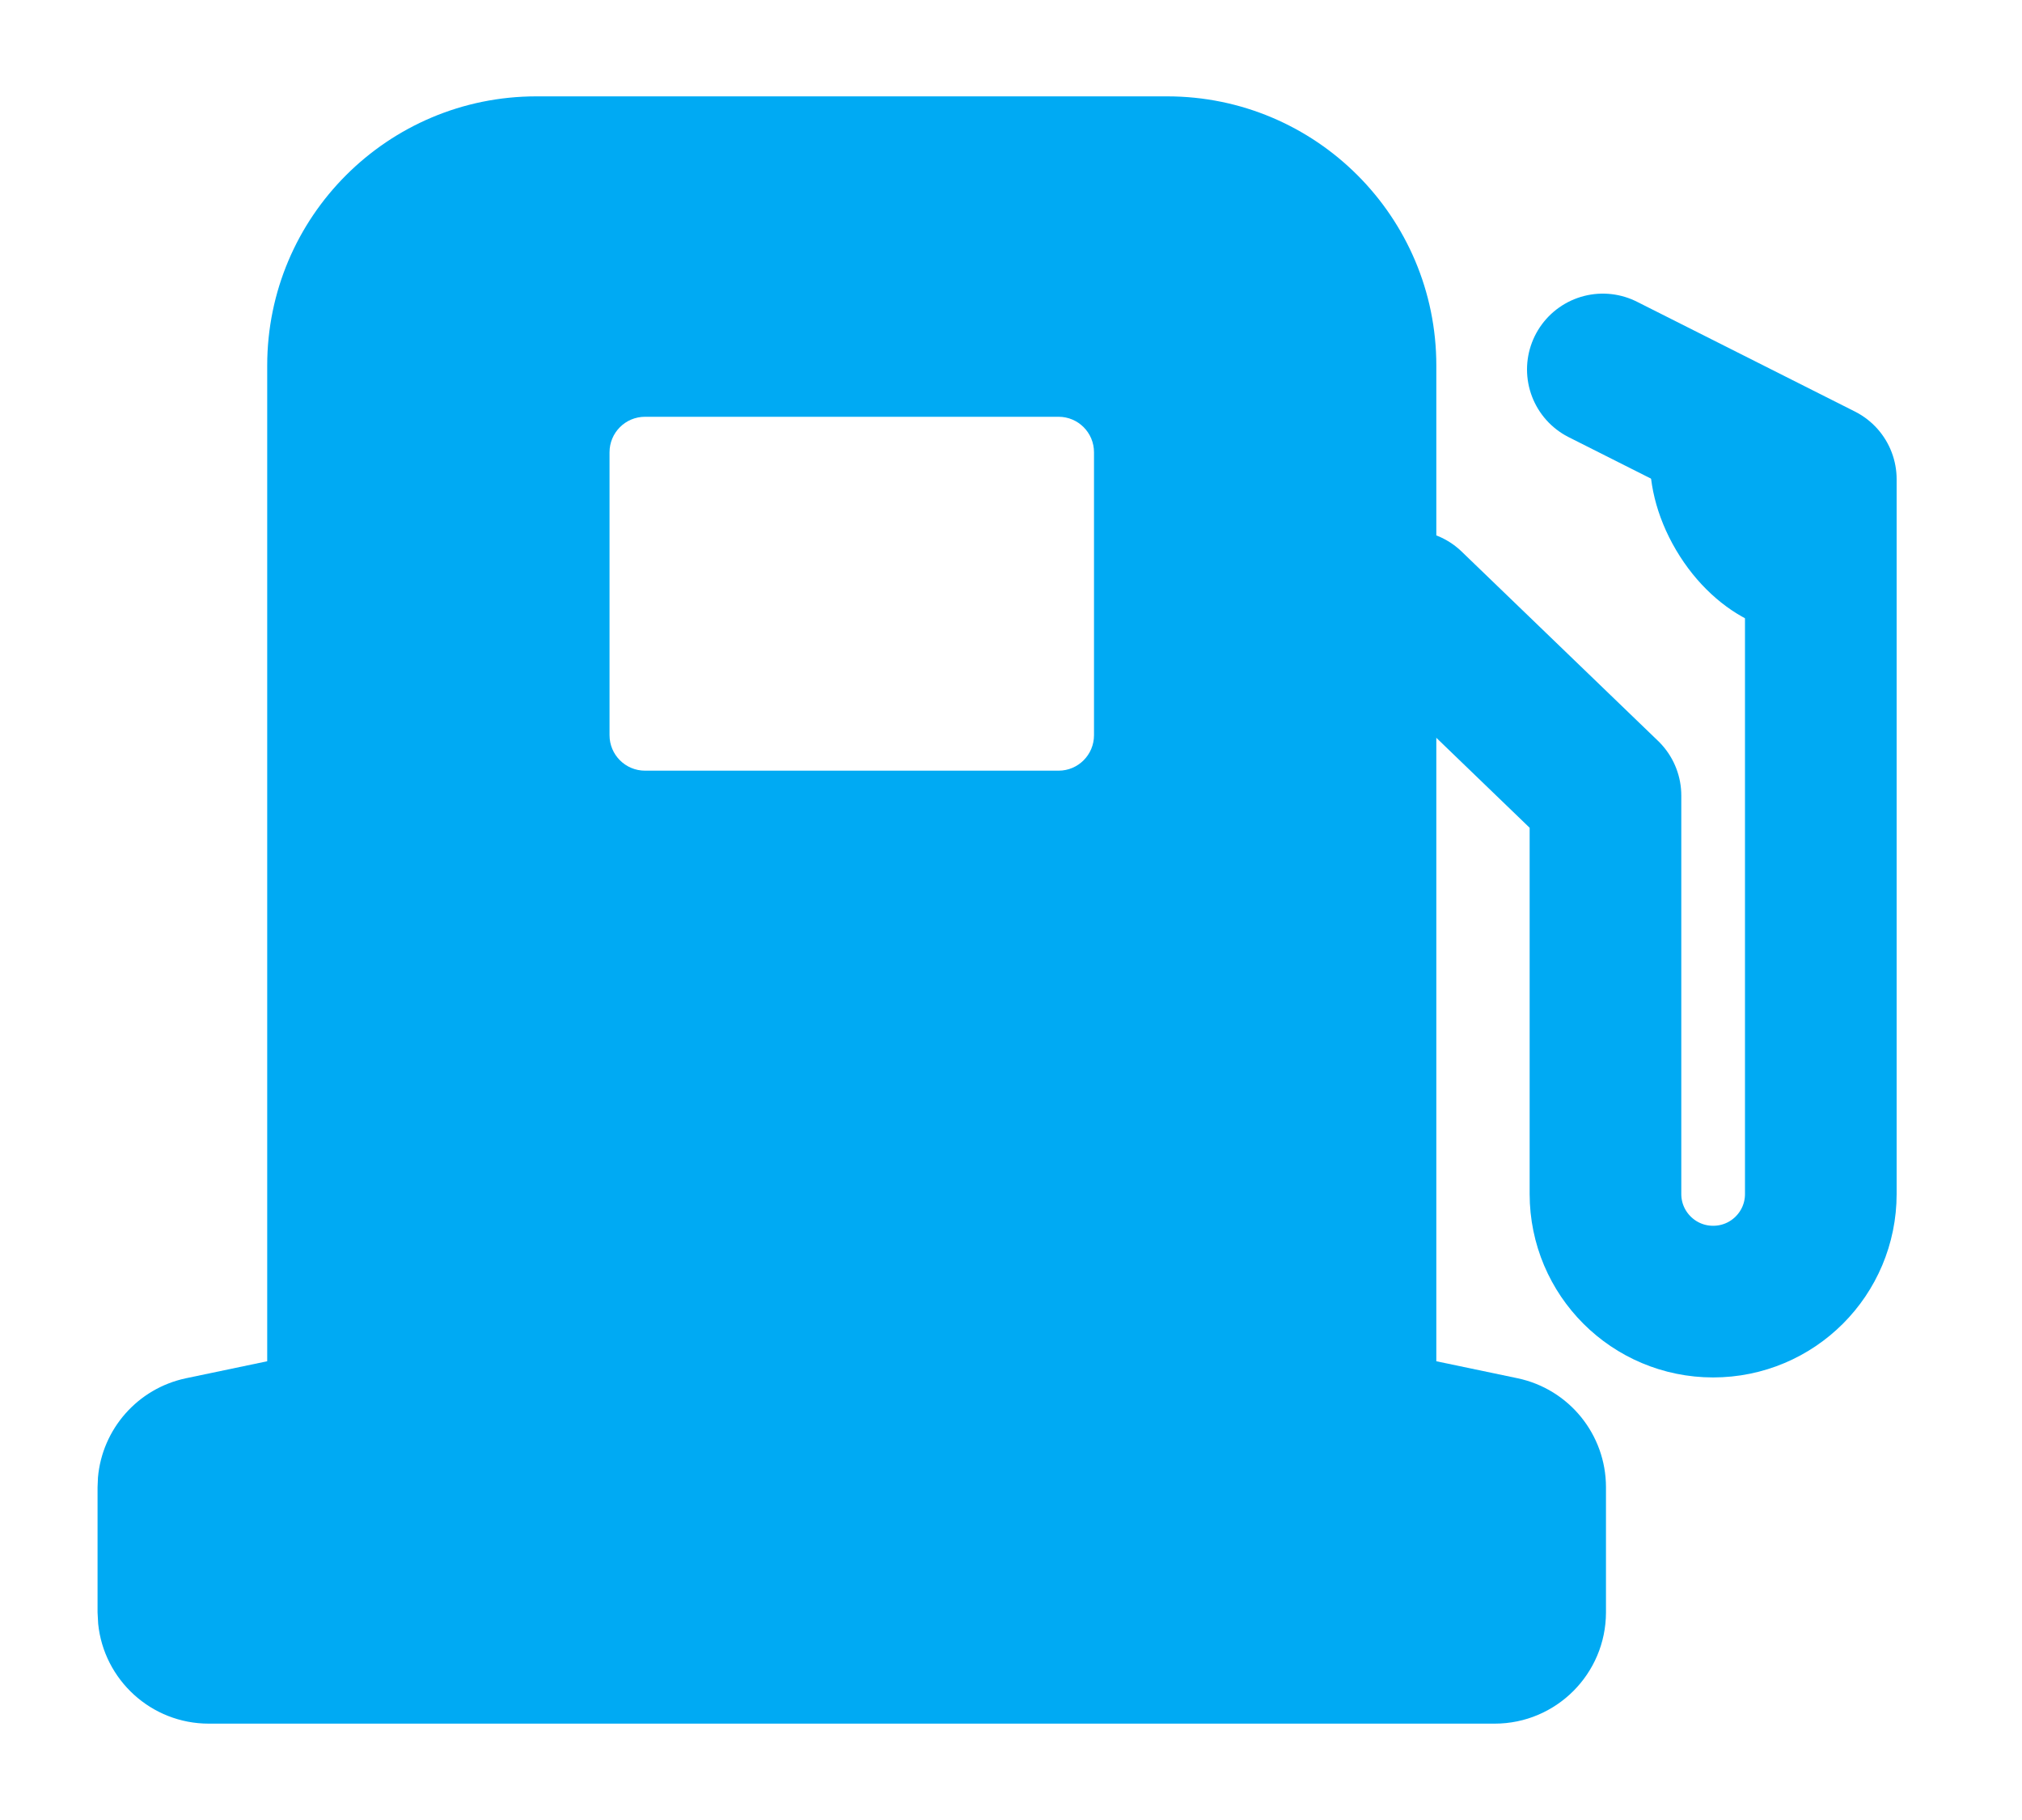
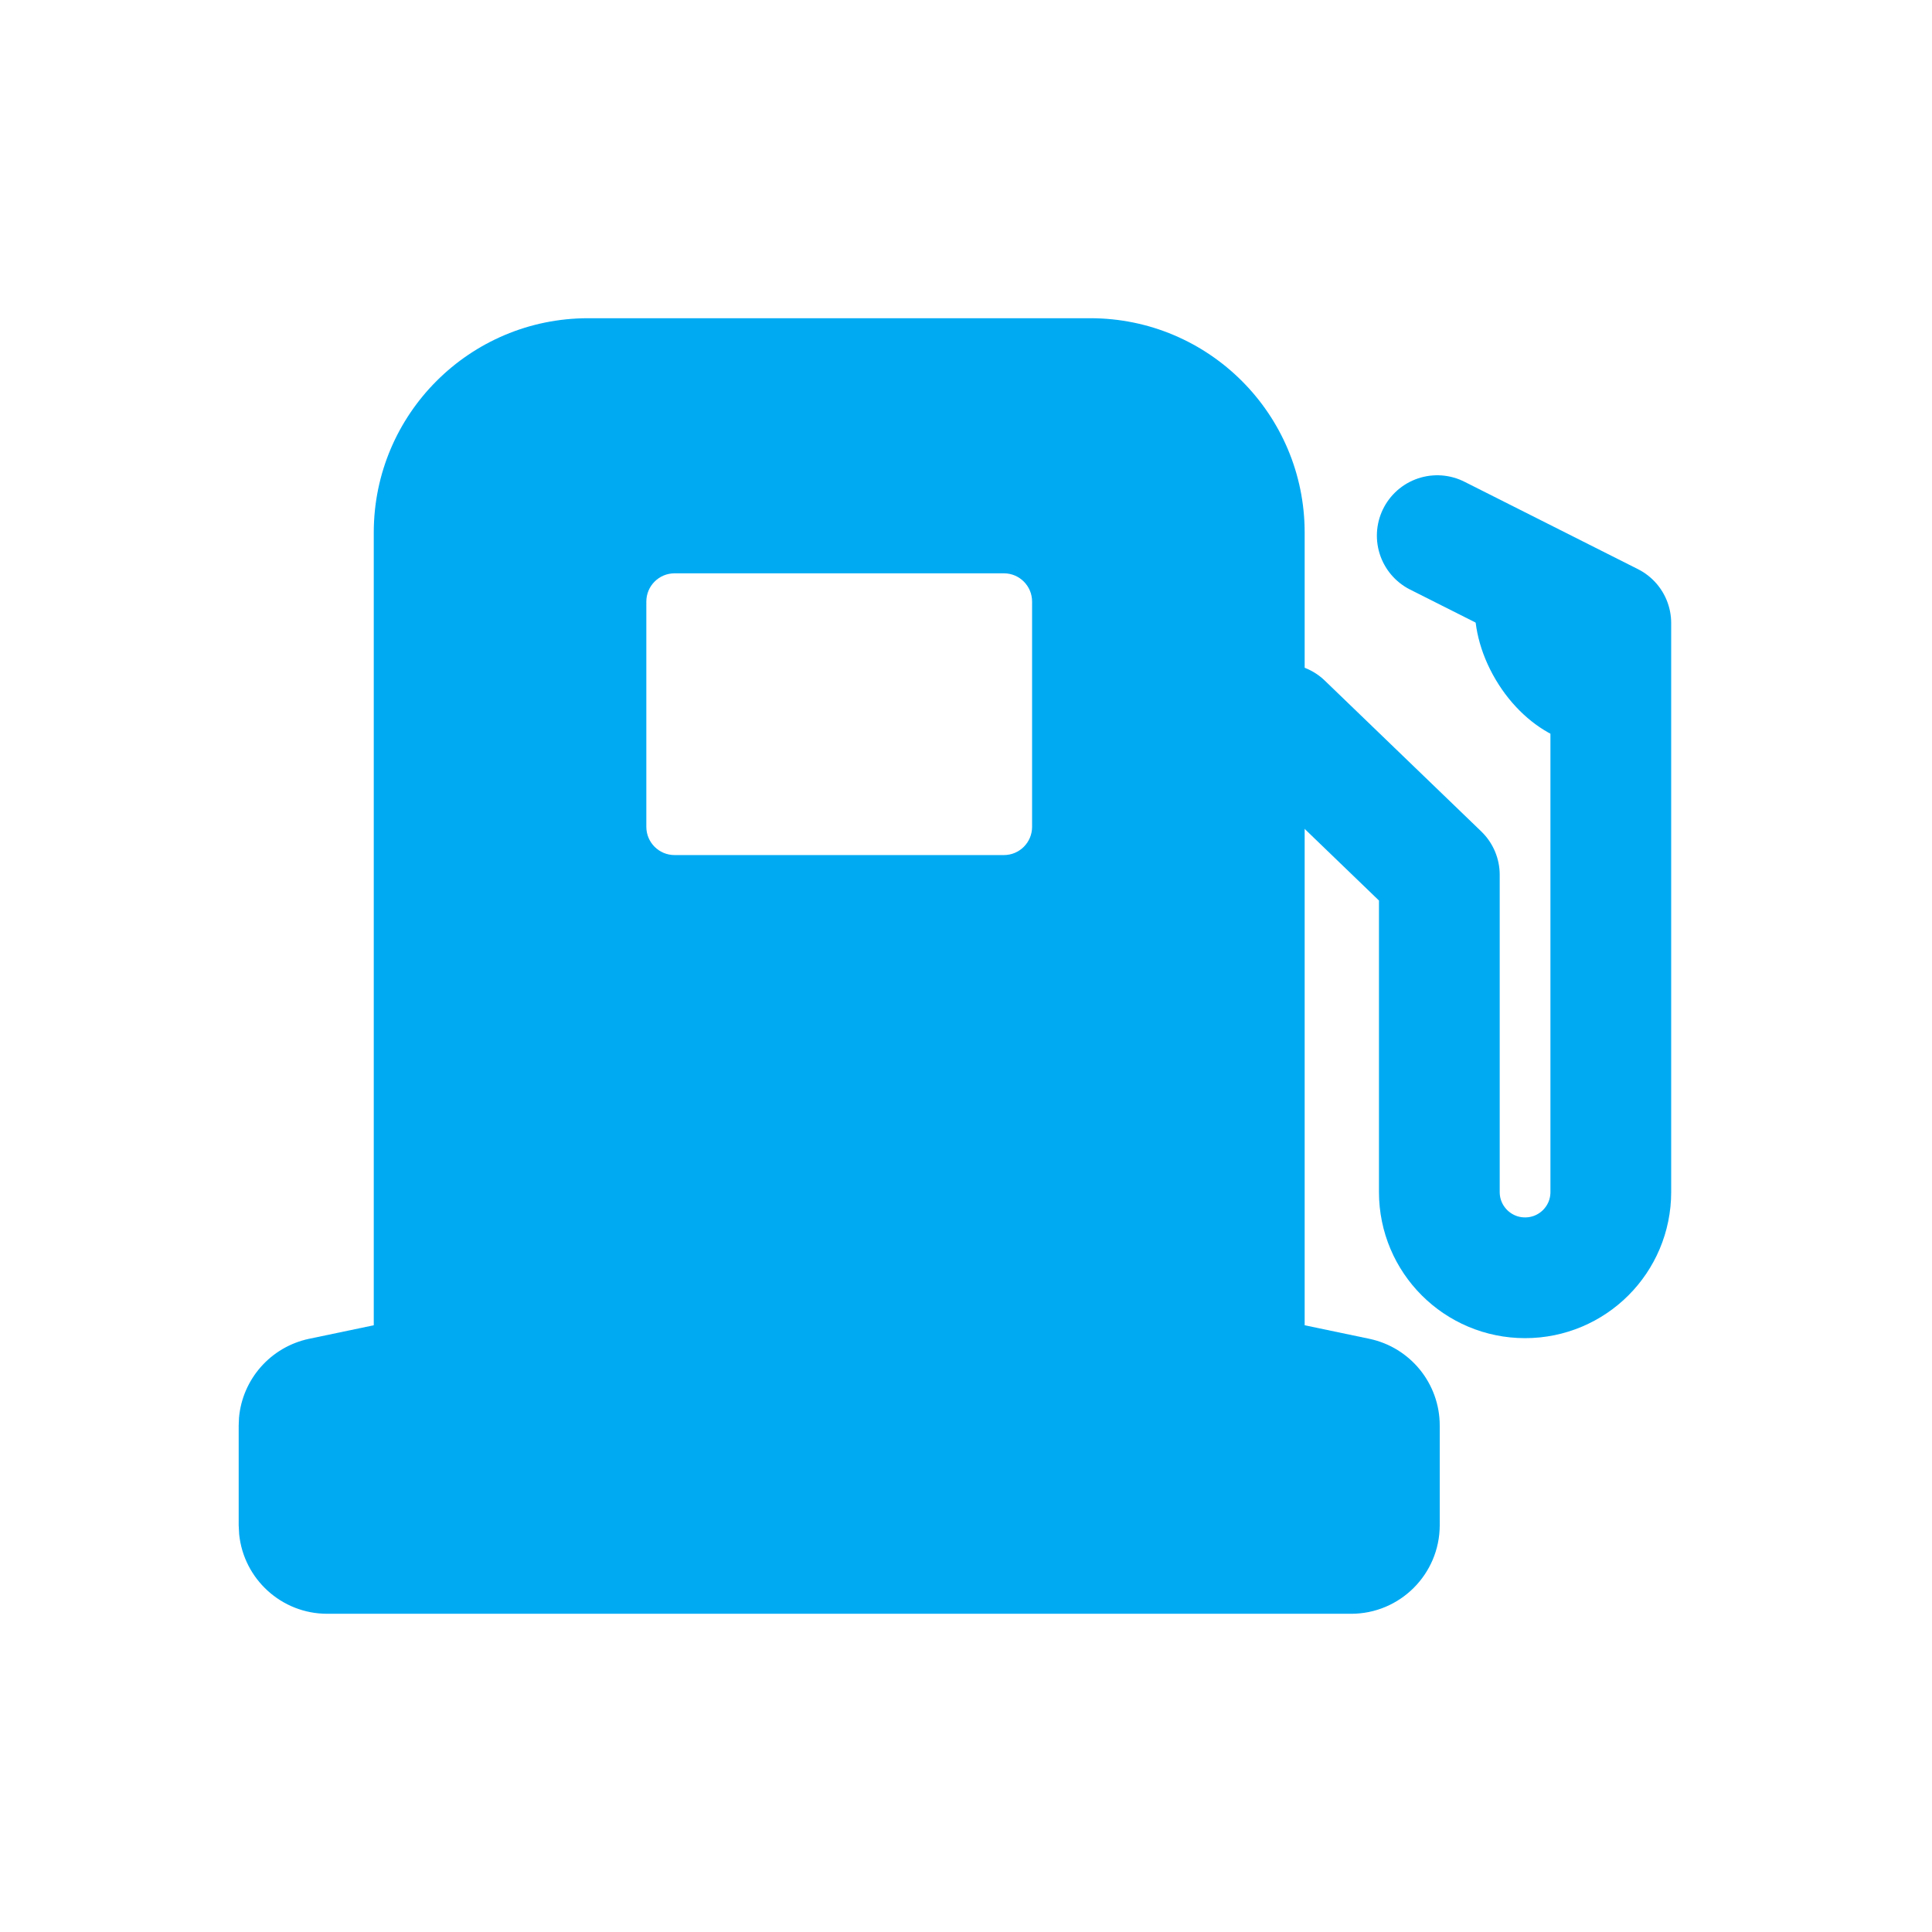
- <svg xmlns="http://www.w3.org/2000/svg" width="20" height="18" viewBox="0 0 20 18" fill="none">
-   <path d="M11.544 0.953C13.015 0.953 14.207 2.145 14.207 3.616V13.463L15.01 13.631C15.52 13.738 15.885 14.188 15.885 14.709V15.947C15.884 16.554 15.392 17.047 14.784 17.047H2.065C1.496 17.047 1.027 16.614 0.971 16.059L0.965 15.947V14.709L0.969 14.612C1.011 14.134 1.361 13.732 1.84 13.631L2.643 13.463V3.616C2.643 2.145 3.835 0.953 5.306 0.953H11.544ZM6.38 4.122C6.186 4.122 6.029 4.279 6.029 4.473V7.271C6.029 7.465 6.186 7.622 6.38 7.622H10.471C10.664 7.622 10.821 7.465 10.821 7.271V4.473C10.821 4.279 10.664 4.122 10.471 4.122H6.38Z" fill="#00AAF3" />
-   <path d="M13.937 5.995L15.88 7.868V11.808C15.88 12.397 16.357 12.873 16.945 12.873V12.873C17.534 12.873 18.01 12.397 18.01 11.808V6.463V4.74L15.854 3.654" stroke="#00AAF3" stroke-width="1.5" stroke-linecap="round" stroke-linejoin="round" />
-   <path d="M16.969 4.136C17.039 4.097 17.166 4.077 17.354 4.162C17.54 4.247 17.746 4.423 17.9 4.684C18.054 4.944 18.107 5.206 18.089 5.407C18.071 5.608 17.99 5.706 17.92 5.745C17.851 5.784 17.724 5.804 17.536 5.718C17.349 5.633 17.144 5.458 16.99 5.197C16.836 4.936 16.783 4.675 16.801 4.474C16.819 4.272 16.9 4.175 16.969 4.136Z" stroke="#00AAF3" stroke-width="0.956" />
+ <svg xmlns="http://www.w3.org/2000/svg" width="24" height="24" viewBox="0 0 24 24" fill="none">
+   <path d="M13.544 3.953C15.015 3.953 16.207 5.145 16.207 6.616V16.463L17.01 16.631C17.52 16.738 17.885 17.188 17.885 17.709V18.947C17.884 19.554 17.392 20.047 16.784 20.047H4.065C3.496 20.047 3.027 19.614 2.971 19.059L2.965 18.947V17.709L2.969 17.612C3.011 17.134 3.361 16.732 3.84 16.631L4.643 16.463V6.616C4.643 5.145 5.835 3.953 7.306 3.953H13.544ZM8.38 7.122C8.186 7.122 8.029 7.279 8.029 7.473V10.271C8.029 10.465 8.186 10.622 8.38 10.622H12.471C12.664 10.622 12.821 10.465 12.821 10.271V7.473C12.821 7.279 12.664 7.122 12.471 7.122H8.38Z" fill="#00AAF3" />
+   <path d="M15.937 8.995L17.88 10.868V14.808C17.88 15.397 18.357 15.873 18.945 15.873V15.873C19.534 15.873 20.01 15.397 20.01 14.808V9.463V7.74L17.854 6.654" stroke="#00AAF3" stroke-width="1.5" stroke-linecap="round" stroke-linejoin="round" />
+   <path d="M18.969 7.136C19.039 7.097 19.166 7.077 19.354 7.162C19.54 7.247 19.746 7.423 19.9 7.684C20.054 7.944 20.107 8.206 20.089 8.407C20.071 8.608 19.99 8.706 19.92 8.745C19.851 8.784 19.724 8.804 19.536 8.718C19.349 8.633 19.144 8.458 18.99 8.197C18.836 7.936 18.783 7.675 18.801 7.474C18.819 7.272 18.9 7.175 18.969 7.136Z" stroke="#00AAF3" stroke-width="0.956" />
</svg>
